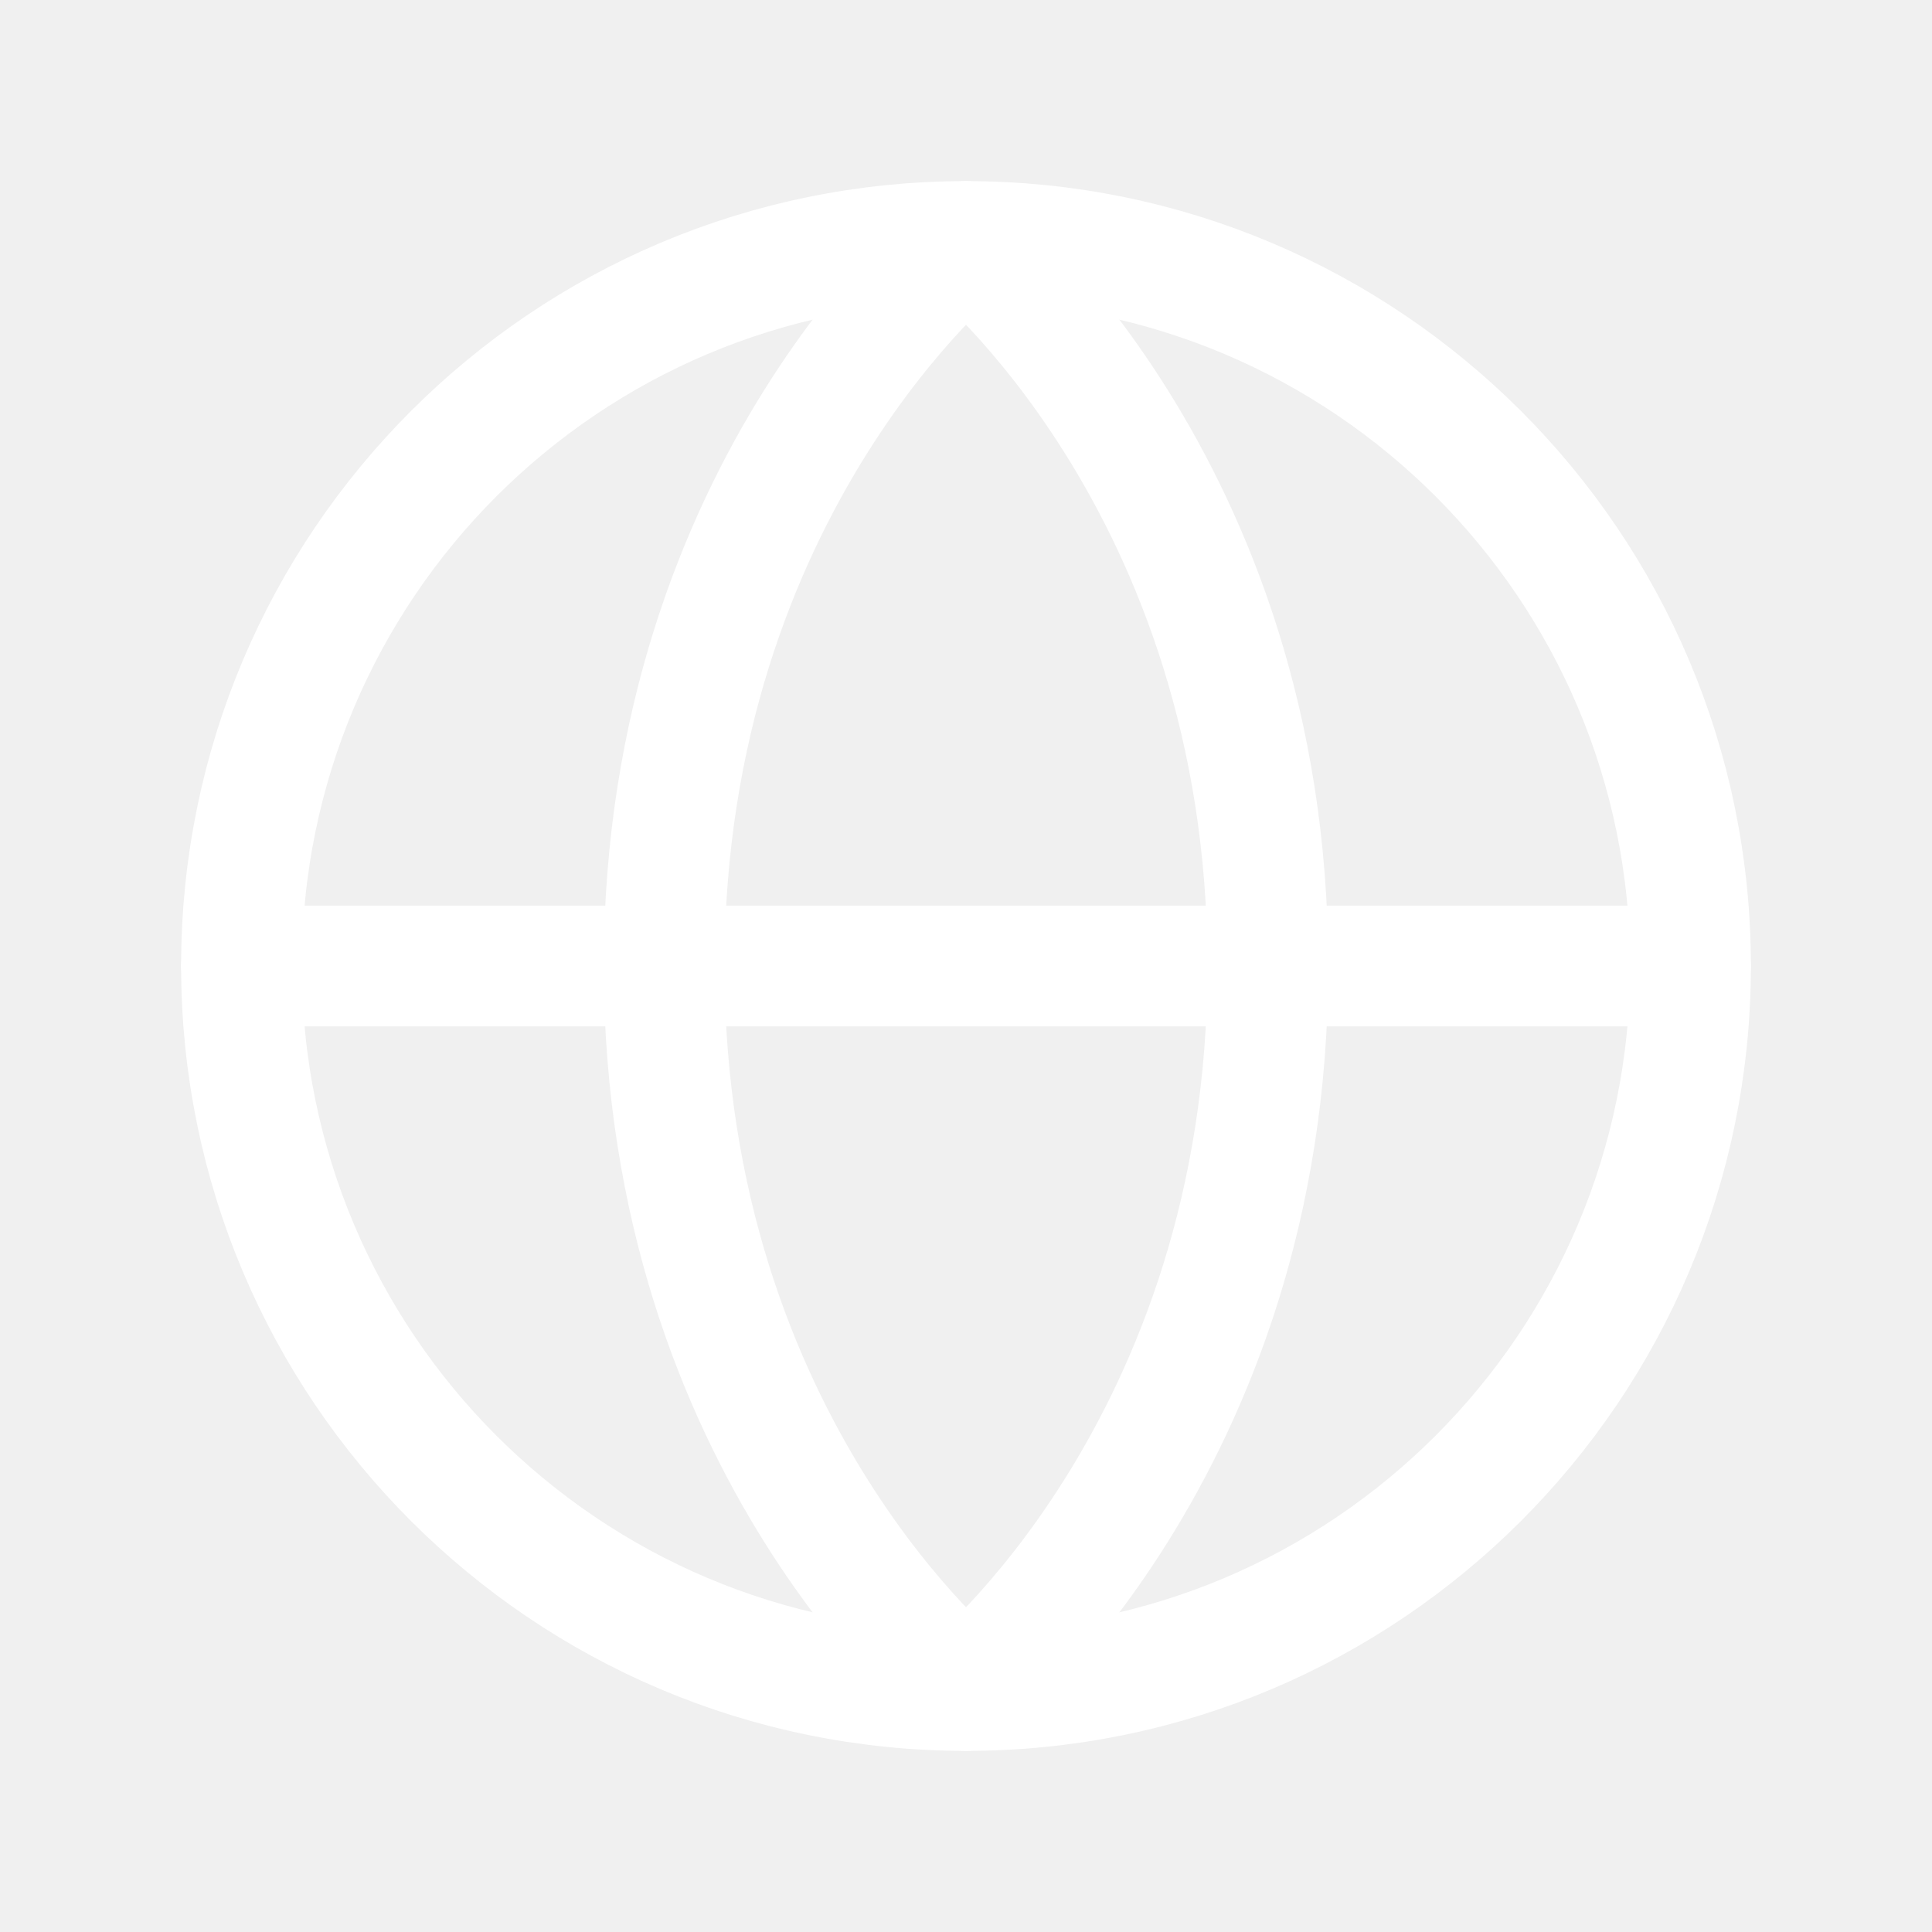
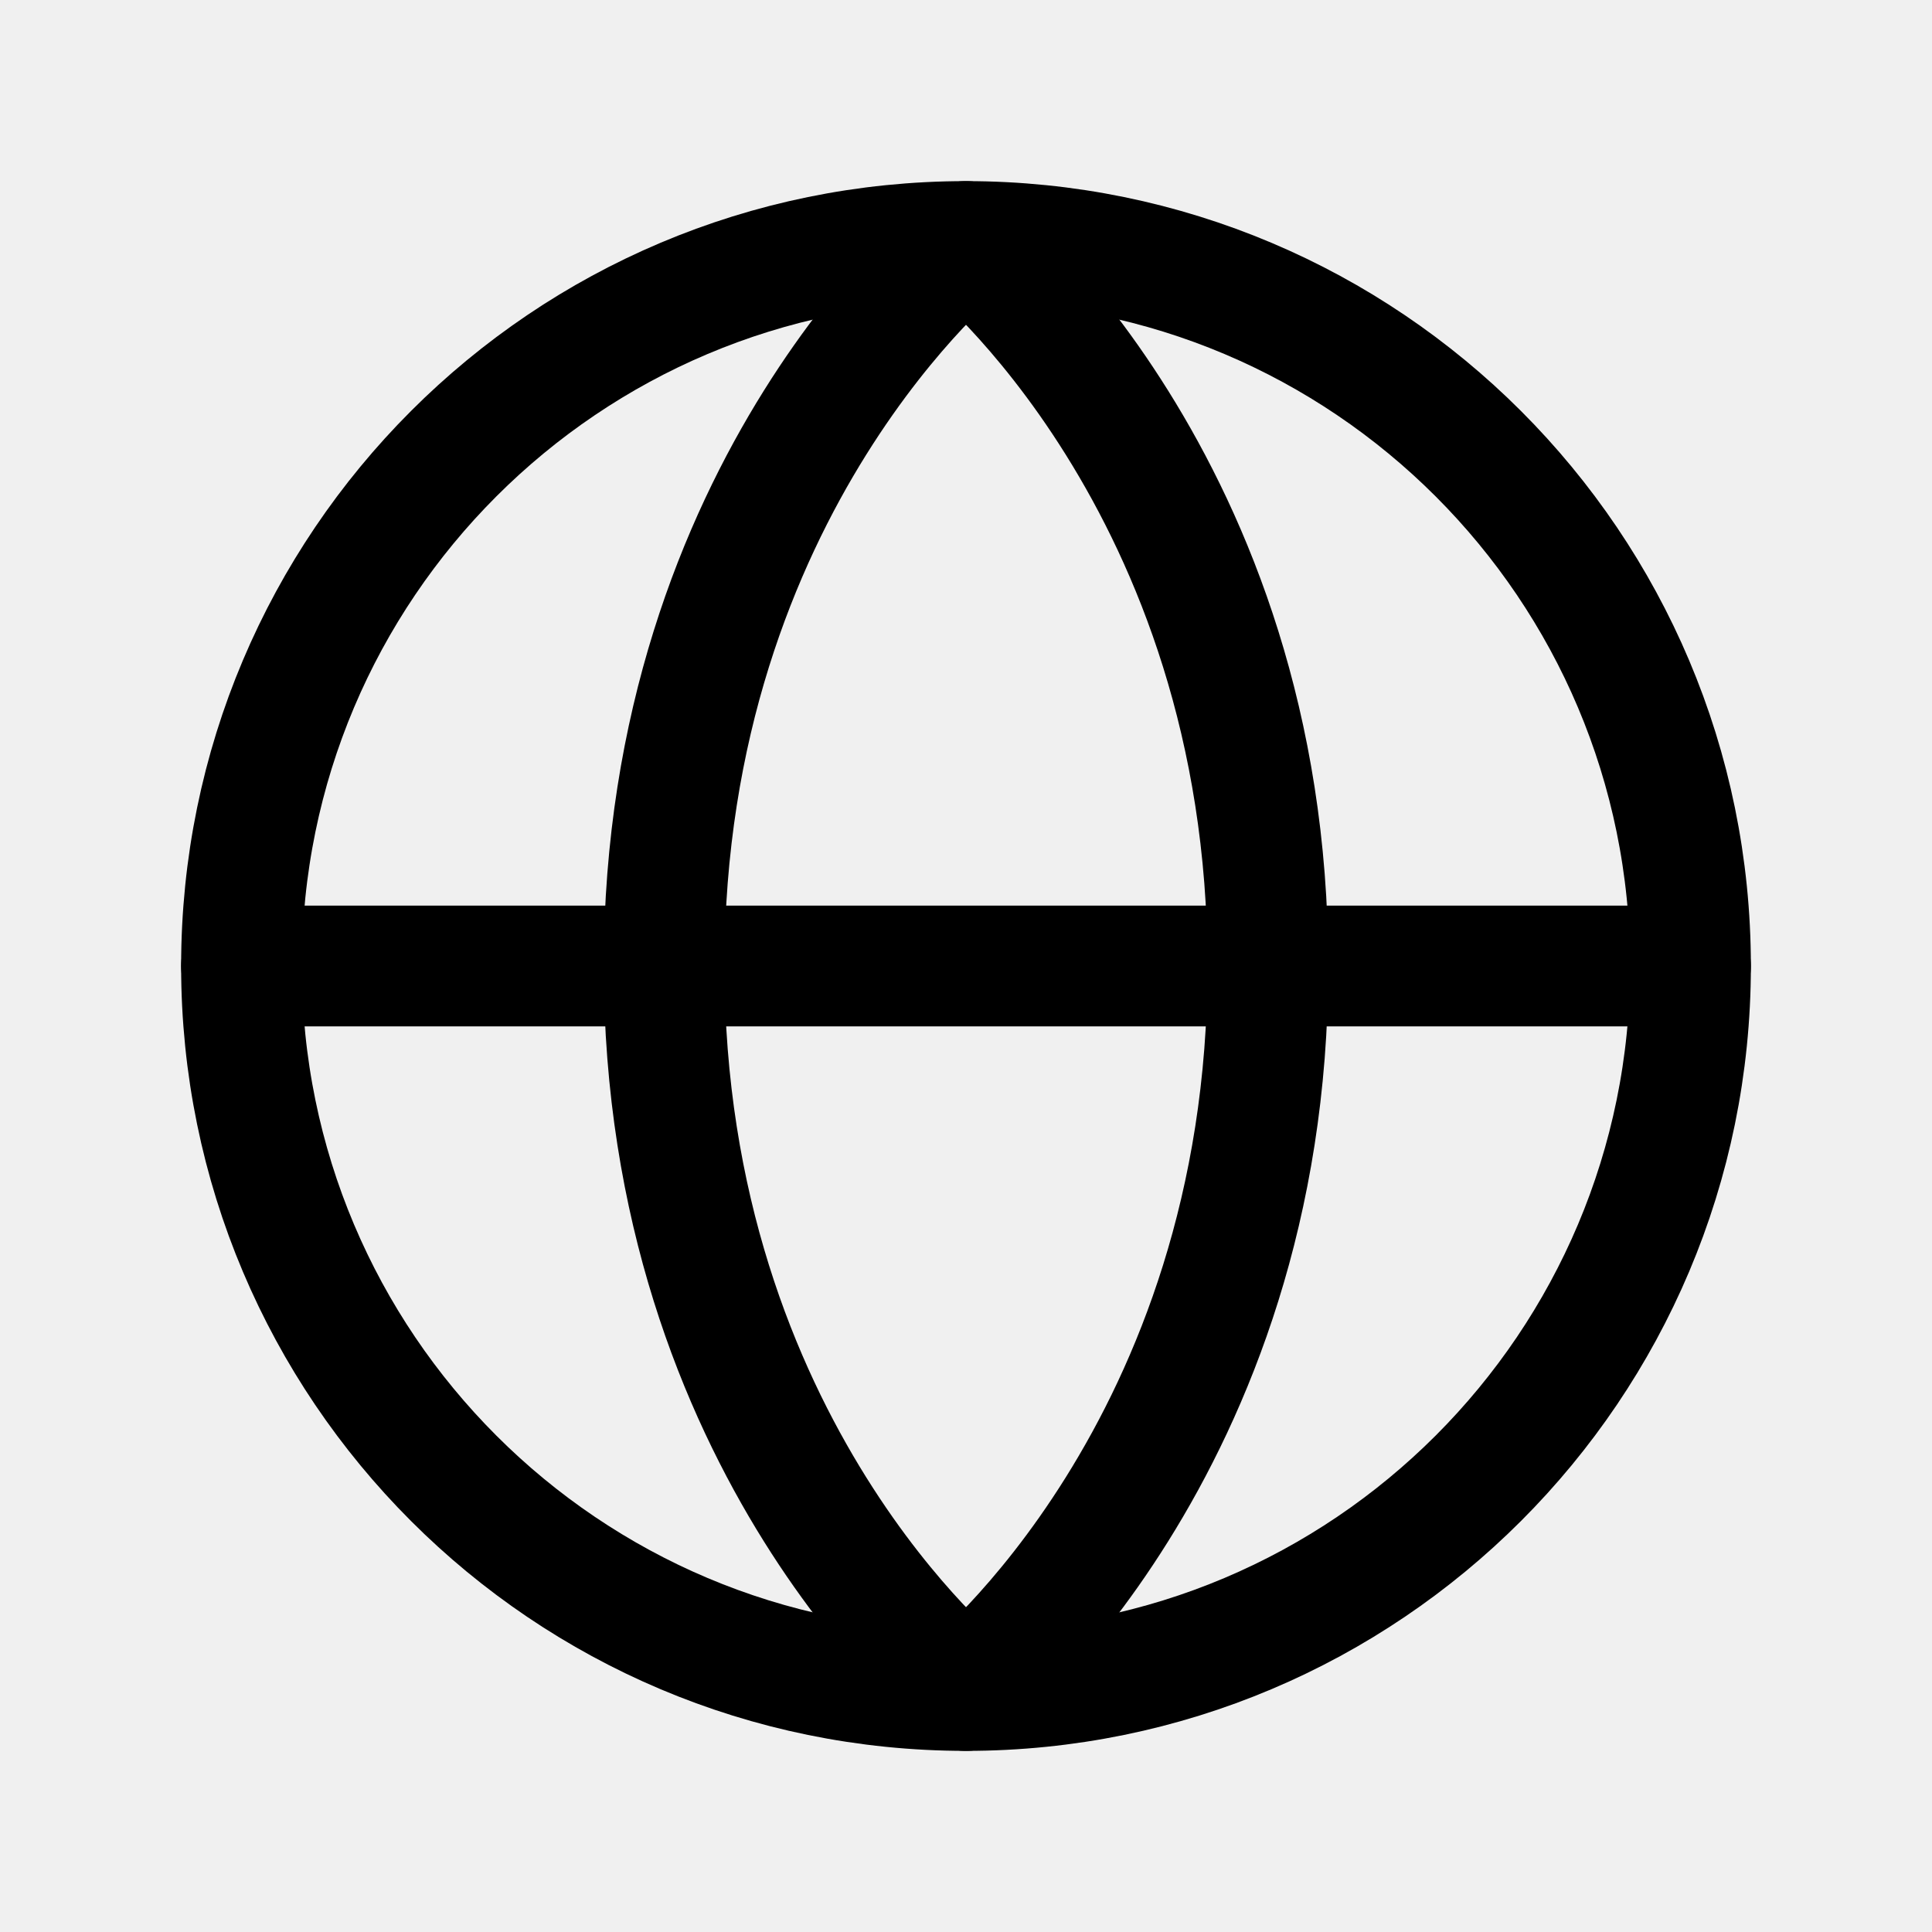
<svg xmlns="http://www.w3.org/2000/svg" width="16" height="16" viewBox="0 0 16 16" fill="none">
-   <path d="M2 8H14" stroke="#FFFFFF" stroke-linecap="round" stroke-linejoin="round" />
-   <path d="M8 14C11.314 14 14 11.314 14 8C14 4.686 11.314 2 8 2C4.686 2 2 4.686 2 8C2 11.314 4.686 14 8 14Z" stroke="#FFFFFF" stroke-linecap="round" stroke-linejoin="round" />
-   <path d="M10.5 8C10.5 12 8 14 8 14C8 14 5.5 12 5.5 8C5.5 4 8 2 8 2C8 2 10.5 4 10.5 8Z" stroke="#FFFFFF" stroke-linecap="round" stroke-linejoin="round" />
+   <path d="M2 8H14" stroke="currentColor" stroke-linecap="round" stroke-linejoin="round" />
+   <path d="M8 14C11.314 14 14 11.314 14 8C14 4.686 11.314 2 8 2C4.686 2 2 4.686 2 8C2 11.314 4.686 14 8 14Z" stroke="currentColor" stroke-linecap="round" stroke-linejoin="round" />
+   <path d="M10.5 8C10.5 12 8 14 8 14C8 14 5.5 12 5.5 8C5.5 4 8 2 8 2C8 2 10.5 4 10.5 8Z" stroke="currentColor" stroke-linecap="round" stroke-linejoin="round" />
</svg>
